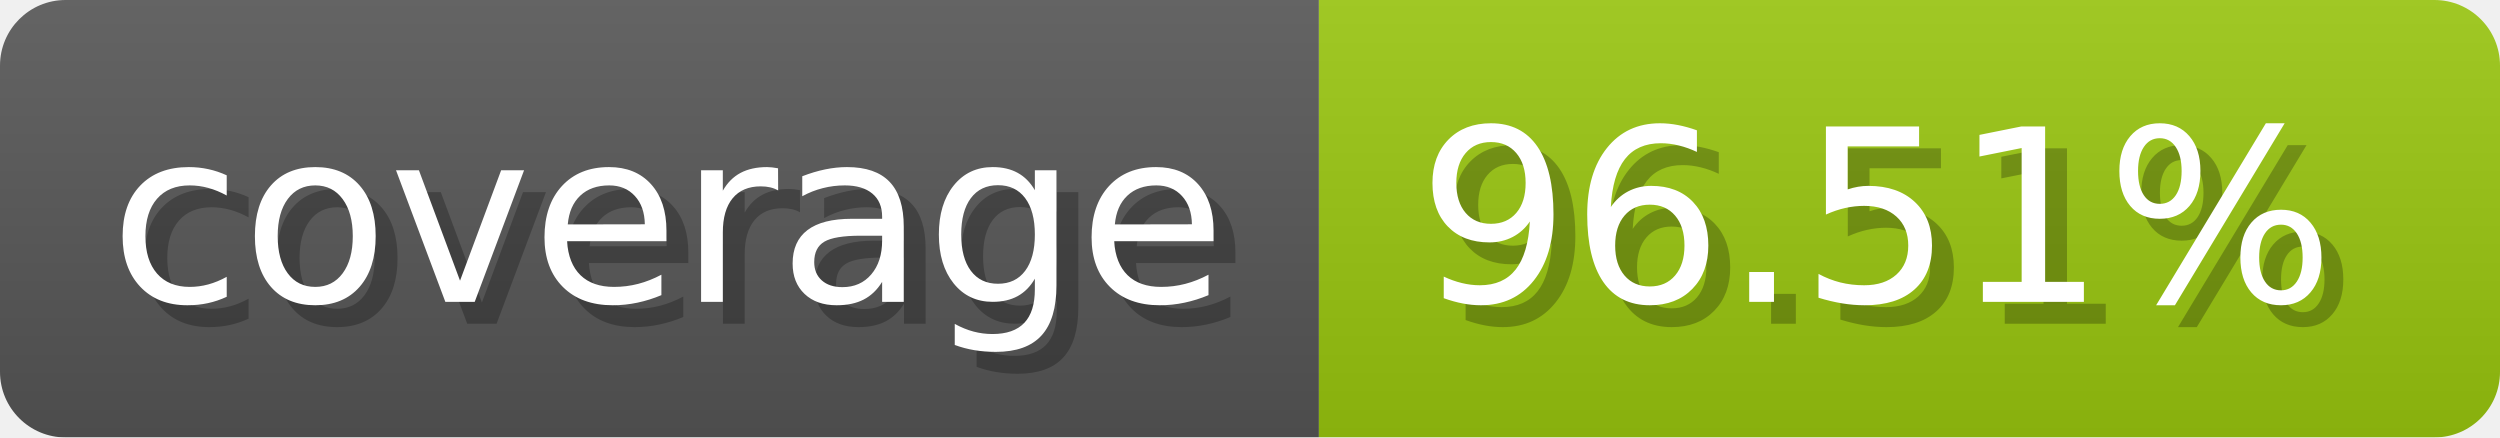
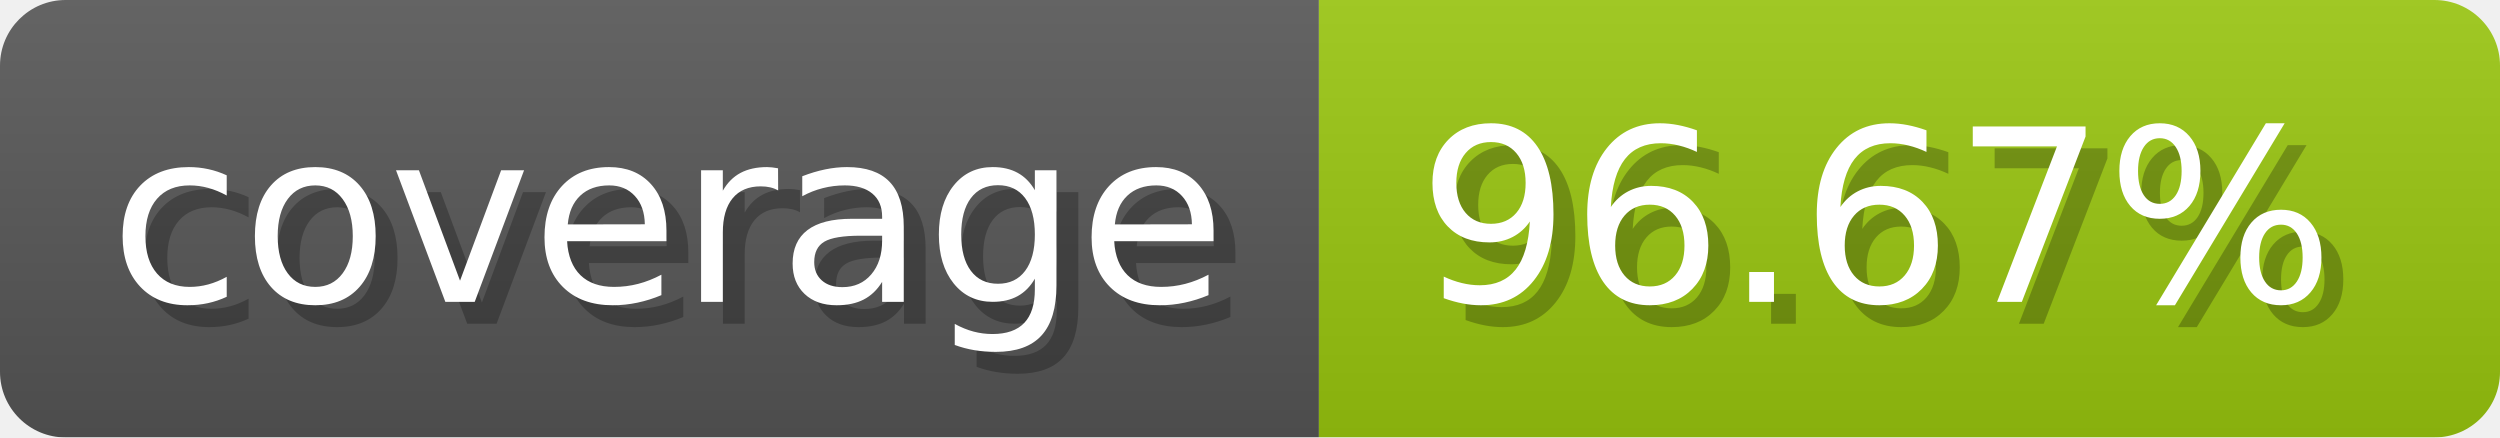
- <svg xmlns="http://www.w3.org/2000/svg" width="114.3" height="20" viewBox="0 0 1143 200" role="img" aria-label="coverage: 96.51%">
-   <linearGradient id="zPqBG" x2="0" y2="100%">
+ <svg xmlns="http://www.w3.org/2000/svg" width="114.3" height="20" viewBox="0 0 1143 200" role="img" aria-label="coverage: 96.67%">
+   <linearGradient id="JqlzQ" x2="0" y2="100%">
    <stop offset="0" stop-opacity=".1" stop-color="#EEE" />
    <stop offset="1" stop-opacity=".1" />
  </linearGradient>
-   <mask id="TUKzQ">
+   <mask id="ebzJb">
    <rect width="1143" height="200" rx="30" fill="#FFF" />
  </mask>
-   <g mask="url(#TUKzQ)">
+   <g mask="url(#ebzJb)">
    <rect width="603" height="200" fill="#555" />
    <rect width="540" height="200" fill="#97c40f" x="603" />
-     <rect width="1143" height="200" fill="url(#zPqBG)" />
+     <rect width="1143" height="200" fill="url(#JqlzQ)" />
  </g>
  <g aria-hidden="true" fill="#fff" text-anchor="start" font-family="Verdana,DejaVu Sans,sans-serif" font-size="110">
    <text x="60" y="148" textLength="503" fill="#000" opacity="0.25">coverage</text>
    <text x="50" y="138" textLength="503">coverage</text>
-     <text x="658" y="148" textLength="440" fill="#000" opacity="0.25">96.51%</text>
-     <text x="648" y="138" textLength="440">96.51%</text>
+     <text x="658" y="148" textLength="440" fill="#000" opacity="0.25">96.67%</text>
+     <text x="648" y="138" textLength="440">96.67%</text>
  </g>
</svg>
